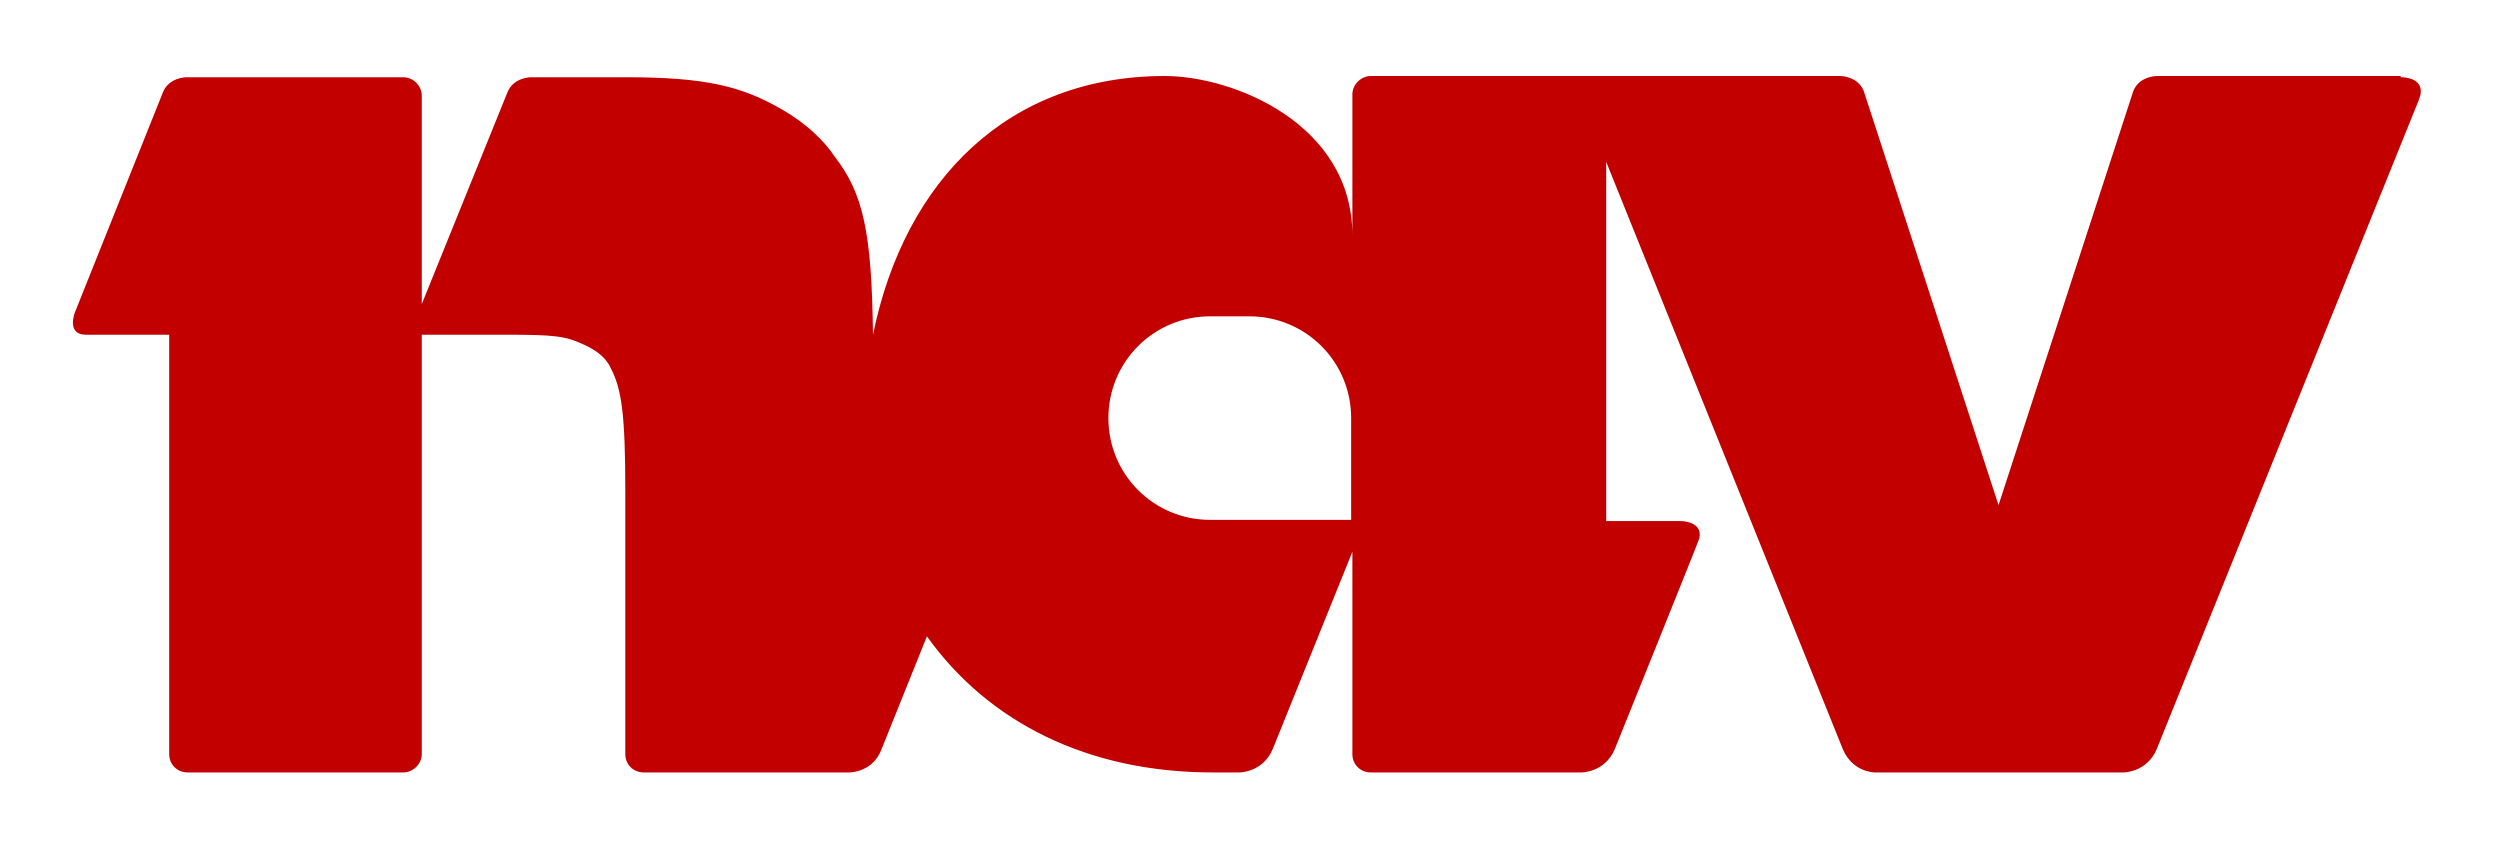
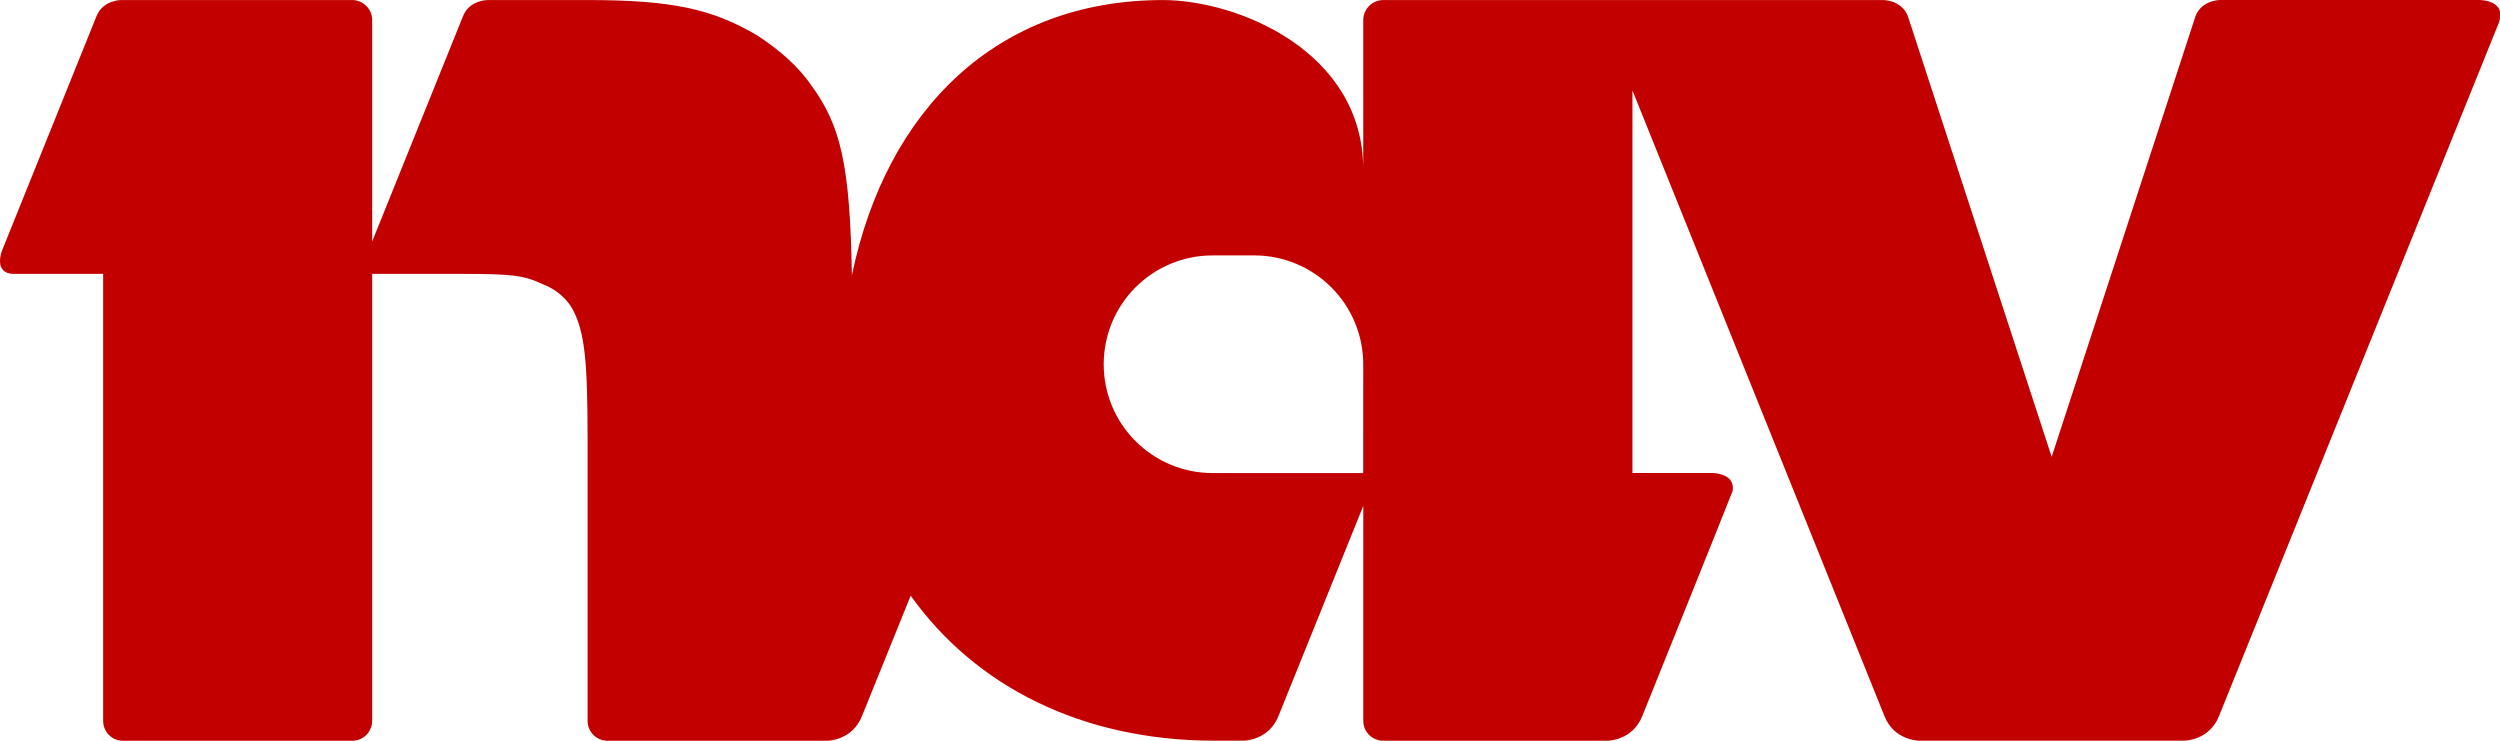
- <svg xmlns="http://www.w3.org/2000/svg" id="Layer_1" version="1.1" viewBox="0 0 203.9 68.8">
-   <defs>
-     <style>
-       .st0 {
-         fill: #c30000;
-         fill-rule: evenodd;
-       }
-     </style>
-   </defs>
-   <path class="st0" d="M195.8,6.2h-19.9s-1.4,0-1.9,1.2l-11,33.8-11-33.8c-.5-1.2-1.9-1.2-1.9-1.2h-38.3c-.8,0-1.5.7-1.5,1.5v11.5c0-9.1-9.7-13-15.3-13-12.7,0-21.2,8.4-23.8,21.1-.1-8.4-.8-11.5-3.1-14.5-1-1.5-2.5-2.8-4.2-3.8-3.4-2-6.4-2.7-12.9-2.7h-7.7s-1.4,0-1.9,1.2l-7,17.3V7.8c0-.8-.7-1.5-1.5-1.5H15.2s-1.4,0-1.9,1.2l-7.2,18s-.7,1.8.9,1.8h6.8v34.2c0,.9.7,1.5,1.5,1.5h17.6c.8,0,1.5-.7,1.5-1.5V27.3h6.9c3.9,0,4.8.1,6.3.8.9.4,1.8,1,2.2,1.9.9,1.7,1.2,3.8,1.2,10v21.5c0,.9.7,1.5,1.5,1.5h16.8s1.9,0,2.6-1.9l3.7-9.2c5,7,13.1,11.1,23.3,11.1h2.2s1.9,0,2.7-1.9l6.5-16.1v16.5c0,.9.7,1.5,1.5,1.5h17.2s1.9,0,2.7-1.9c0,0,6.9-17.1,6.9-17.2h0c.3-1.4-1.5-1.4-1.5-1.4h-6.1V13.2l19.3,47.9c.8,1.9,2.6,1.9,2.6,1.9h20.3s1.9,0,2.7-1.9l21.4-53c.7-1.8-1.4-1.8-1.4-1.8h-.1ZM110.2,42.4h-11.5c-4.6,0-8.3-3.7-8.3-8.3s3.7-8.3,8.3-8.3h3.2c4.6,0,8.3,3.7,8.3,8.3v8.3h0Z" />
+ <svg xmlns="http://www.w3.org/2000/svg" width="54" height="16" viewBox="0 0 54 16" fill="none">
+   <g id="NAV-logo">
+     <path id="Vector" fill-rule="evenodd" clip-rule="evenodd" d="M53.569 7.08214e-05H47.949C47.949 7.08214e-05 47.562 7.08465e-05 47.425 0.343L44.316 9.868L41.208 0.343C41.071 0.001 40.682 0.001 40.682 0.001H29.877C29.763 0.002 29.655 0.047 29.574 0.127C29.494 0.207 29.448 0.315 29.446 0.429V3.663C29.446 1.098 26.718 0.001 25.12 0.001C21.542 0.001 19.147 2.359 18.401 5.944C18.36 3.565 18.163 2.713 17.522 1.841C17.228 1.413 16.803 1.054 16.341 0.756C15.387 0.198 14.531 0.001 12.692 0.001H10.531C10.531 0.001 10.142 0.001 10.004 0.343L8.039 5.215V0.429C8.038 0.316 7.992 0.208 7.912 0.128C7.833 0.048 7.725 0.002 7.612 0.001H2.613C2.613 0.001 2.228 0.001 2.087 0.343L0.045 5.409C0.045 5.409 -0.16 5.916 0.306 5.916H2.228V15.57C2.228 15.809 2.416 16 2.656 16H7.61C7.666 16 7.722 15.989 7.774 15.967C7.826 15.945 7.874 15.914 7.913 15.874C7.953 15.834 7.985 15.786 8.006 15.734C8.028 15.682 8.039 15.626 8.039 15.57V5.916H9.97C11.078 5.916 11.312 5.946 11.743 6.147C12.003 6.246 12.237 6.444 12.365 6.673C12.627 7.165 12.692 7.755 12.692 9.498V15.57C12.692 15.809 12.884 16 13.122 16H17.87C17.87 16 18.407 16 18.618 15.468L19.671 12.867C21.07 14.828 23.373 15.999 26.235 15.999H26.861C26.861 15.999 27.401 15.999 27.614 15.469L29.447 10.928V15.57C29.447 15.684 29.492 15.793 29.573 15.874C29.654 15.955 29.763 16 29.878 16H34.724C34.724 16 35.259 16 35.473 15.468C35.473 15.468 37.412 10.654 37.419 10.618H37.423C37.497 10.217 36.991 10.217 36.991 10.217H35.261V1.954L40.705 15.469C40.916 15.999 41.452 15.999 41.452 15.999H47.179C47.179 15.999 47.717 15.999 47.93 15.469L53.964 0.519C54.173 0.001 53.569 0.001 53.569 0.001L53.569 7.08214e-05ZM29.445 10.218H26.19C25.566 10.218 24.969 9.97 24.528 9.529C24.087 9.089 23.84 8.491 23.84 7.868C23.84 7.244 24.087 6.646 24.528 6.206C24.969 5.765 25.566 5.517 26.19 5.517H27.1C27.723 5.519 28.32 5.768 28.759 6.209C29.199 6.649 29.446 7.247 29.446 7.869L29.445 10.218Z" fill="#C30000" />
+   </g>
</svg>
